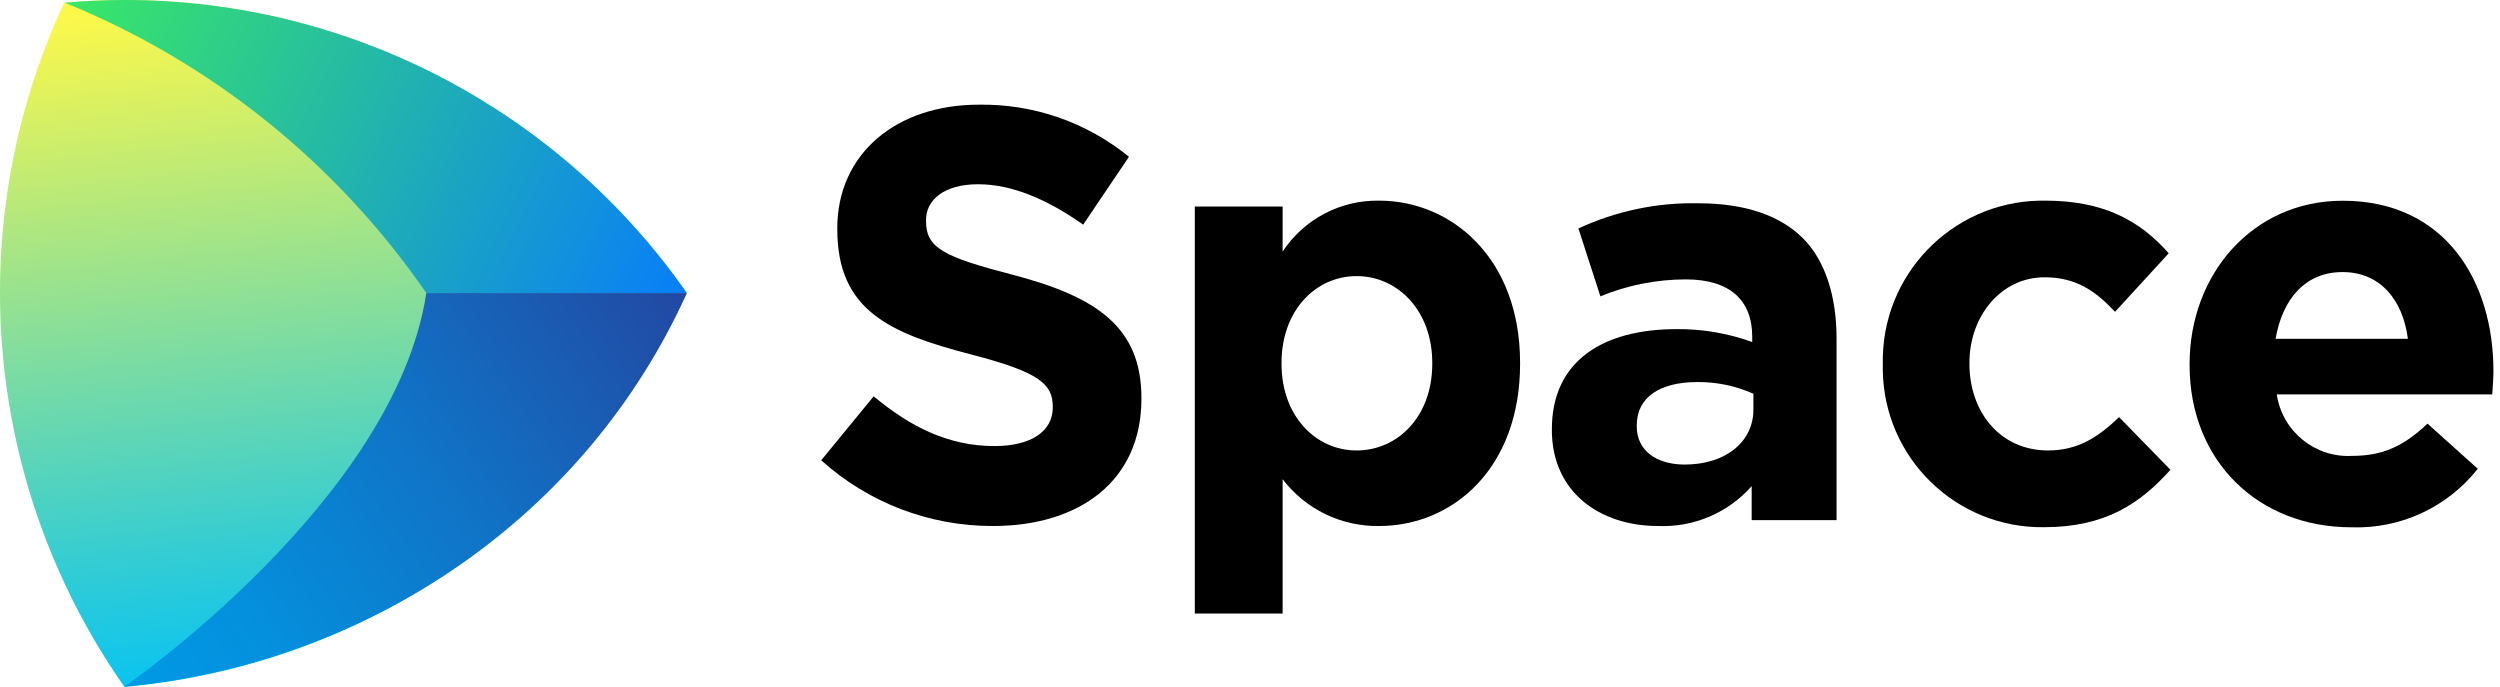
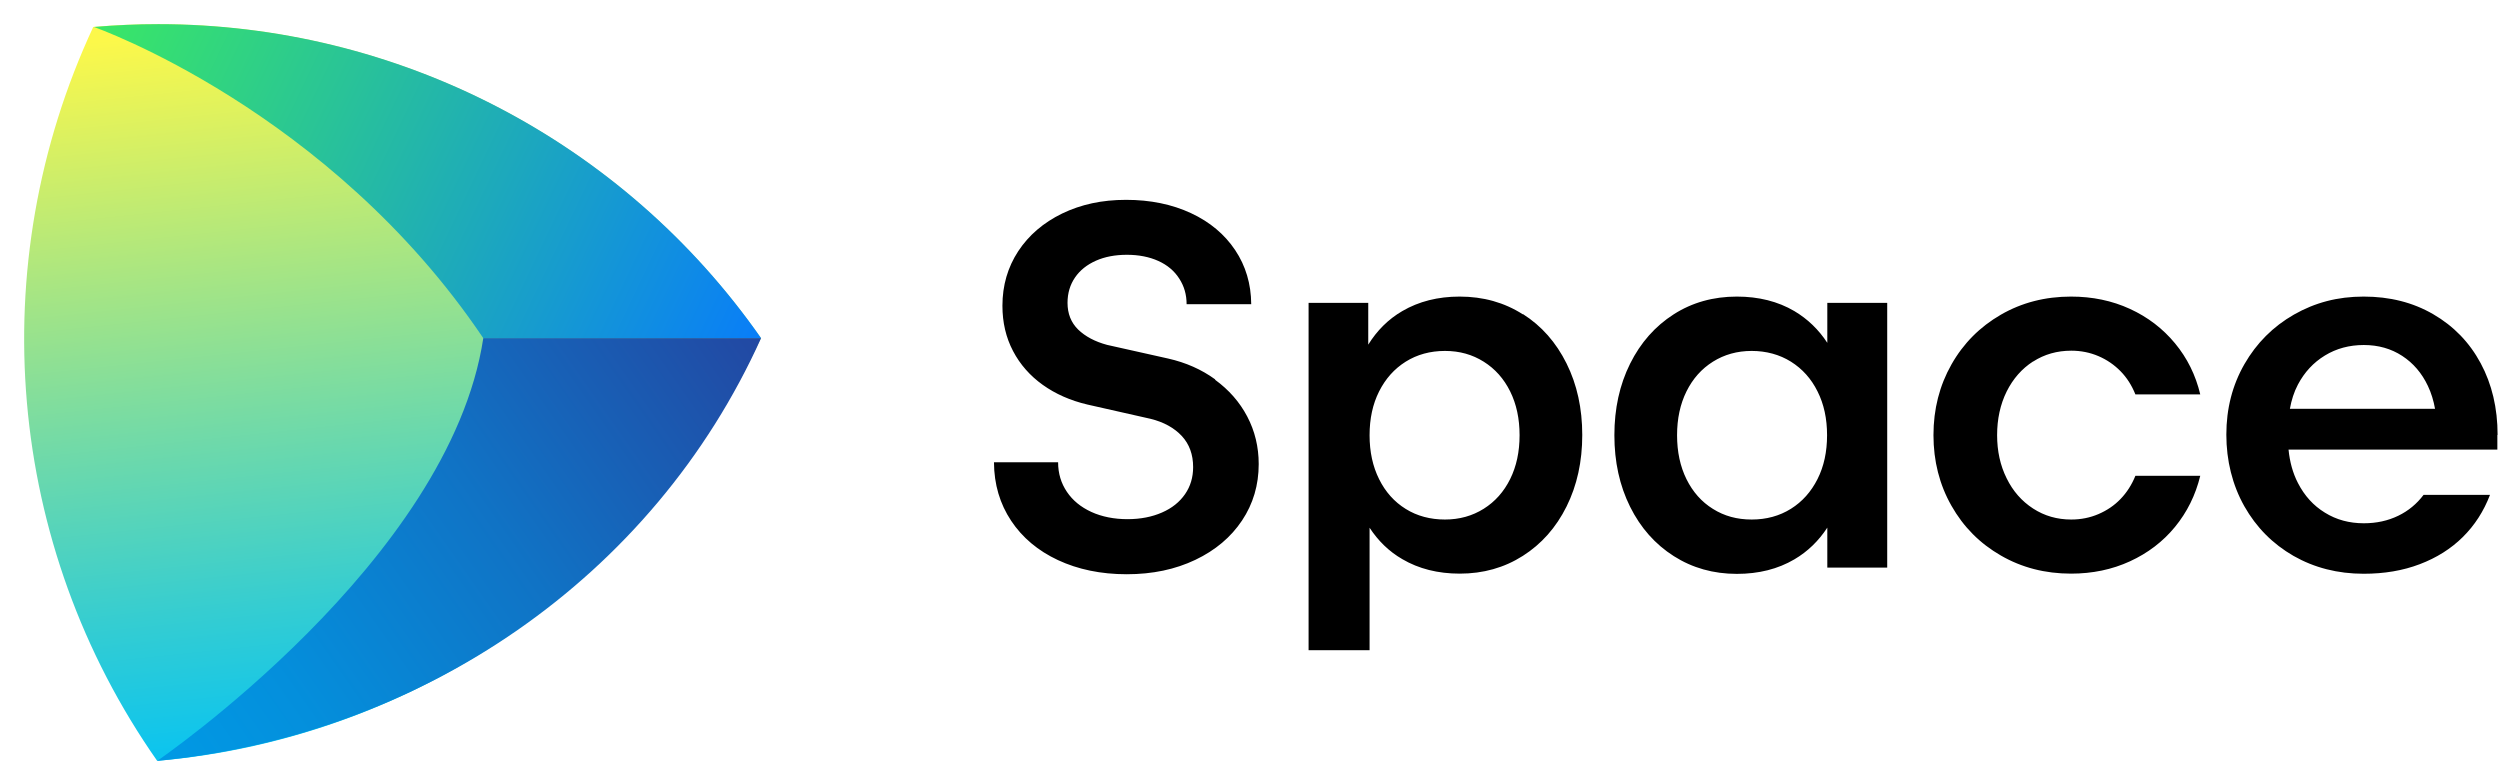
- <svg xmlns="http://www.w3.org/2000/svg" height="75" viewBox="0 0 273 75" width="273">
-   <linearGradient id="a" gradientTransform="matrix(1 0 0 -1 0 -104)" gradientUnits="userSpaceOnUse" x1="33.813" x2="41.643" y1="-102.99" y2="-177.21">
-     <stop offset="0" stop-color="#fcf84a" />
-     <stop offset=".32" stop-color="#abe682" />
-     <stop offset=".79" stop-color="#36cdd2" />
-     <stop offset="1" stop-color="#07c3f2" />
-   </linearGradient>
-   <linearGradient id="b" gradientTransform="matrix(1 0 0 -1 0 -104)" gradientUnits="userSpaceOnUse" x1="5.095" x2="75.305" y1="-104.136" y2="-137.446">
-     <stop offset="0" stop-color="#3bea62" />
-     <stop offset="1" stop-color="#087cfa" />
-   </linearGradient>
-   <linearGradient id="c" gradientTransform="matrix(1 0 0 -1 0 -104)" gradientUnits="userSpaceOnUse" x1="11.52" x2="82.22" y1="-176.65" y2="-127.17">
-     <stop offset="0" stop-color="#009ae5" />
-     <stop offset=".18" stop-color="#0490dd" />
-     <stop offset=".49" stop-color="#1073c6" />
-     <stop offset=".89" stop-color="#2346a1" />
-     <stop offset="1" stop-color="#293896" />
-   </linearGradient>
-   <path d="m89.663 50.28 5.74-7c4 3.32 8.14 5.43 13.19 5.43 4 0 6.37-1.6 6.37-4.22v-.09c0-2.49-1.52-3.77-8.9-5.69-8.89-2.3-14.63-4.79-14.63-13.67v-.13c0-8.11 6.43-13.48 15.45-13.48a25.3 25.3 0 0 1 16.4 5.69l-5 7.41c-3.91-2.75-7.76-4.41-11.48-4.41s-5.68 1.72-5.68 3.9v.12c0 2.94 1.89 3.9 9.52 5.88 9 2.37 14 5.63 14 13.42v.13c0 8.88-6.69 13.87-16.21 13.87a27.91 27.91 0 0 1 -18.74-7.16" />
-   <path d="m156.403 39.74v-.13c0-5.69-3.78-9.46-8.26-9.46s-8.2 3.77-8.2 9.46v.13c0 5.68 3.72 9.45 8.2 9.45s8.26-3.7 8.26-9.45m-25.93-17.19h9.59v4.92a12.37 12.37 0 0 1 10.54-5.56c7.88 0 15.39 6.26 15.39 17.7v.13c0 11.44-7.38 17.7-15.39 17.7a13 13 0 0 1 -10.54-5.11v14.67h-9.59z" />
-   <path d="m191.473 44.72v-1.72a14.64 14.64 0 0 0 -6.12-1.28c-4.1 0-6.62 1.66-6.62 4.73v.12c0 2.62 2.14 4.16 5.23 4.16 4.48 0 7.51-2.49 7.51-6m-22.01 2.27v-.13c0-7.48 5.61-10.93 13.62-10.93a23.69 23.69 0 0 1 8.26 1.41v-.58c0-4-2.46-6.26-7.25-6.26a24.56 24.56 0 0 0 -9.33 1.85l-2.4-7.41a29.52 29.52 0 0 1 13.12-2.75c5.23 0 9 1.41 11.42 3.84s3.65 6.32 3.65 10.93v19.83h-9.27v-3.71a12.92 12.92 0 0 1 -10.22 4.35c-6.37 0-11.6-3.71-11.6-10.48" />
-   <path d="m205.603 39.86v-.12a17.47 17.47 0 0 1 17.104-17.828q.313-.006.626-.002c6.37 0 10.34 2.17 13.49 5.75l-5.86 6.39c-2.15-2.3-4.29-3.77-7.7-3.77-4.79 0-8.2 4.28-8.2 9.33v.13c0 5.24 3.35 9.45 8.58 9.45 3.22 0 5.43-1.4 7.76-3.64l5.61 5.75c-3.28 3.65-7.06 6.27-13.81 6.27a17.38 17.38 0 0 1 -17.602-17.155q-.004-.277.002-.555" />
-   <path d="m262.943 37c-.57-4.35-3.09-7.29-7.13-7.29s-6.56 2.88-7.32 7.29zm-23.84 2.87v-.12c0-9.78 6.87-17.83 16.71-17.83 11.29 0 16.47 8.88 16.47 18.59 0 .77-.07 1.67-.13 2.56h-23.53a7.883 7.883 0 0 0 8.26 6.71c3.22 0 5.55-1 8.2-3.52l5.49 4.93a16.81 16.81 0 0 1 -13.81 6.39c-10.16 0-17.66-7.23-17.66-17.71" />
-   <g fill-rule="evenodd">
-     <path d="m13.583 75a75 75 0 0 0 61.42-43 75 75 0 0 0 -61.42-32q-3.27 0-6.57.29a75 75 0 0 0 6.57 74.71z" fill="url(#a)" />
-     <path d="m7.093.3a88.3 88.3 0 0 1 39.46 31.7h28.45a74.76 74.76 0 0 0 -61.35-32q-3.27 0-6.56.3z" fill="url(#b)" />
-     <path d="m46.553 32c-3.43 22.67-33 43-33 43 26.89-2.54 50.46-18.64 61.45-43z" fill="url(#c)" />
-   </g>
+ <svg xmlns="http://www.w3.org/2000/svg" width="207" height="64" fill="none" viewBox="0 0 207 64">
+   <defs>
+     <linearGradient id="a" x1="29.51" x2="35.884" y1="1.165" y2="61.531" gradientUnits="userSpaceOnUse">
+       <stop stop-color="#FCF84A" />
+       <stop offset=".32" stop-color="#AAE681" />
+       <stop offset=".79" stop-color="#35CDD1" />
+       <stop offset="1" stop-color="#07C3F2" />
+     </linearGradient>
+     <linearGradient id="b" x1="6.164" x2="63.267" y1="2.088" y2="29.179" gradientUnits="userSpaceOnUse">
+       <stop stop-color="#3BEA62" />
+       <stop offset="1" stop-color="#087CFA" />
+     </linearGradient>
+     <linearGradient id="c" x1="11.381" x2="68.879" y1="61.074" y2="20.829" gradientUnits="userSpaceOnUse">
+       <stop stop-color="#009AE5" />
+       <stop offset=".18" stop-color="#048FDC" />
+       <stop offset=".49" stop-color="#1073C5" />
+       <stop offset=".89" stop-color="#2346A1" />
+       <stop offset="1" stop-color="#293896" />
+     </linearGradient>
+   </defs>
+   <path fill="#000" d="M100.621 31.417c-1.14-.83-2.44-1.4-3.9-1.73l-5.05-1.13c-1.01-.27-1.81-.7-2.4-1.27-.59-.58-.88-1.32-.88-2.21 0-.8.21-1.5.62-2.1.41-.6.99-1.06 1.73-1.39.74-.33 1.6-.49 2.57-.49.97 0 1.85.17 2.6.51.75.34 1.33.83 1.73 1.46.41.63.61 1.33.61 2.12h5.35c-.01-1.68-.46-3.18-1.33-4.48-.87-1.3-2.09-2.33-3.66-3.06-1.57-.73-3.36-1.1-5.37-1.1-2.01 0-3.73.38-5.29 1.13-1.56.76-2.77 1.8-3.64 3.12-.87 1.33-1.31 2.83-1.31 4.52 0 1.38.29 2.63.88 3.75.58 1.11 1.41 2.05 2.46 2.8s2.29 1.3 3.7 1.63l5.22 1.18c1.1.27 1.96.75 2.59 1.42.63.68.94 1.54.94 2.58 0 .84-.22 1.59-.67 2.24-.45.65-1.08 1.16-1.91 1.52-.82.36-1.77.55-2.86.55-1.09 0-2.12-.2-2.99-.6-.87-.4-1.54-.95-2.02-1.66s-.73-1.52-.73-2.45h-5.31c.01 1.83.49 3.44 1.42 4.84.93 1.4 2.23 2.49 3.88 3.26 1.65.77 3.55 1.17 5.69 1.17 2.14 0 4.02-.4 5.68-1.19 1.66-.79 2.95-1.88 3.87-3.26.92-1.38 1.38-2.94 1.38-4.67 0-1.43-.32-2.74-.95-3.94-.63-1.2-1.52-2.21-2.66-3.04l.01-.03Zm25.47-5.39c-1.53-.98-3.28-1.47-5.23-1.47-1.8 0-3.38.4-4.75 1.2-1.17.68-2.1 1.62-2.82 2.78v-3.46h-4.94v28.76h5.05v-10.14c.71 1.08 1.6 1.96 2.71 2.6 1.36.8 2.95 1.2 4.76 1.2 1.94 0 3.68-.49 5.22-1.47 1.54-.98 2.75-2.34 3.62-4.09.87-1.75 1.3-3.72 1.3-5.92 0-2.2-.43-4.17-1.3-5.92-.87-1.75-2.07-3.11-3.61-4.09l-.01.02Zm-1.05 13.64c-.52 1.05-1.25 1.87-2.19 2.46-.94.59-2.01.89-3.21.89-1.2 0-2.31-.29-3.25-.88-.94-.58-1.68-1.41-2.2-2.46-.53-1.06-.79-2.27-.79-3.64s.26-2.58.79-3.63c.53-1.05 1.26-1.87 2.2-2.46.94-.59 2.03-.89 3.25-.89 1.22 0 2.27.3 3.21.89.94.59 1.67 1.41 2.19 2.46s.78 2.26.78 3.63-.26 2.58-.78 3.63Zm26.26-11.28c-.71-1.09-1.62-1.97-2.73-2.63-1.36-.8-2.95-1.2-4.76-1.2-1.95 0-3.7.49-5.23 1.47-1.53.98-2.74 2.34-3.61 4.09-.87 1.75-1.3 3.72-1.3 5.92 0 2.2.43 4.17 1.3 5.92.87 1.75 2.08 3.11 3.62 4.09s3.28 1.47 5.22 1.47c1.81 0 3.4-.4 4.76-1.2 1.11-.65 2.02-1.54 2.73-2.63v3.31h4.96v-21.92h-4.96v3.31Zm-.81 11.28c-.53 1.05-1.26 1.87-2.2 2.46-.94.59-2.03.89-3.25.89-1.22 0-2.27-.29-3.21-.88-.94-.58-1.67-1.41-2.19-2.46s-.78-2.27-.78-3.64.26-2.58.78-3.63c.52-1.05 1.25-1.87 2.19-2.46.94-.59 2.01-.89 3.21-.89 1.2 0 2.31.3 3.25.89.94.59 1.68 1.41 2.2 2.46.53 1.05.79 2.26.79 3.63s-.26 2.58-.79 3.63Zm17.85-9.73c.93-.6 1.99-.9 3.16-.9.8 0 1.55.15 2.25.45.7.3 1.31.72 1.83 1.25s.93 1.17 1.23 1.92h5.37c-.38-1.6-1.08-3.01-2.09-4.23-1.01-1.22-2.25-2.17-3.73-2.85-1.48-.68-3.11-1.02-4.88-1.02-2.14 0-4.08.5-5.81 1.5-1.73 1-3.1 2.37-4.09 4.12-.99 1.75-1.49 3.7-1.49 5.85 0 2.15.5 4.11 1.49 5.85.99 1.75 2.35 3.12 4.09 4.12 1.73 1 3.67 1.5 5.81 1.5 1.77 0 3.4-.34 4.88-1.02 1.48-.68 2.73-1.63 3.73-2.85 1-1.22 1.7-2.63 2.09-4.23h-5.37c-.3.74-.71 1.38-1.23 1.92s-1.13.95-1.83 1.25c-.7.3-1.45.45-2.25.45-1.17 0-2.22-.3-3.16-.91-.94-.61-1.67-1.44-2.19-2.5-.53-1.06-.79-2.26-.79-3.58 0-1.32.26-2.54.79-3.61.53-1.06 1.26-1.89 2.19-2.49v.01Zm38.46 6.08c0-2.23-.47-4.21-1.4-5.94-.93-1.73-2.24-3.08-3.93-4.06-1.69-.98-3.6-1.46-5.76-1.46-2.16 0-4.03.5-5.77 1.49-1.73.99-3.1 2.36-4.1 4.1-1 1.74-1.5 3.69-1.5 5.84s.5 4.17 1.49 5.93c.99 1.75 2.35 3.12 4.07 4.11 1.72.98 3.66 1.48 5.81 1.48 1.7 0 3.25-.26 4.64-.79 1.4-.53 2.59-1.28 3.57-2.25s1.73-2.13 2.25-3.49h-5.5c-.56.74-1.25 1.32-2.1 1.73-.85.41-1.79.62-2.85.62-1.2 0-2.27-.29-3.22-.88-.95-.58-1.69-1.4-2.23-2.45-.43-.83-.68-1.76-.78-2.77h17.29v-1.22l.02.01Zm-17.2-2.16c.13-.72.34-1.4.67-2.02.54-1.02 1.28-1.82 2.23-2.4.95-.58 2.02-.87 3.22-.87 1.2 0 2.26.3 3.18.9.92.6 1.63 1.43 2.13 2.49.28.59.47 1.22.59 1.89h-12.02v.01Z" />
+   <path fill="url(#a)" fill-rule="evenodd" d="M13.016 63c21.708-1.902 40.795-15.25 49.992-35.011C51.524 11.6 32.841 2 13.058 2c-1.774 0-3.555.08-5.337.233C-1.475 21.994.504 45.133 13.016 63Z" clip-rule="evenodd" />
+   <path fill="url(#b)" fill-rule="evenodd" d="M7.777 2.233S27.264 9.066 40.016 28h23C51.58 11.61 32.897 2 13.122 2c-1.774 0-3.555.08-5.337.233h-.008Z" clip-rule="evenodd" />
+   <path fill="url(#c)" fill-rule="evenodd" d="M40.016 28c-2.785 18.445-27 35-27 35 21.845-2.071 41.06-15.151 50-35h-23Z" clip-rule="evenodd" />
</svg>
